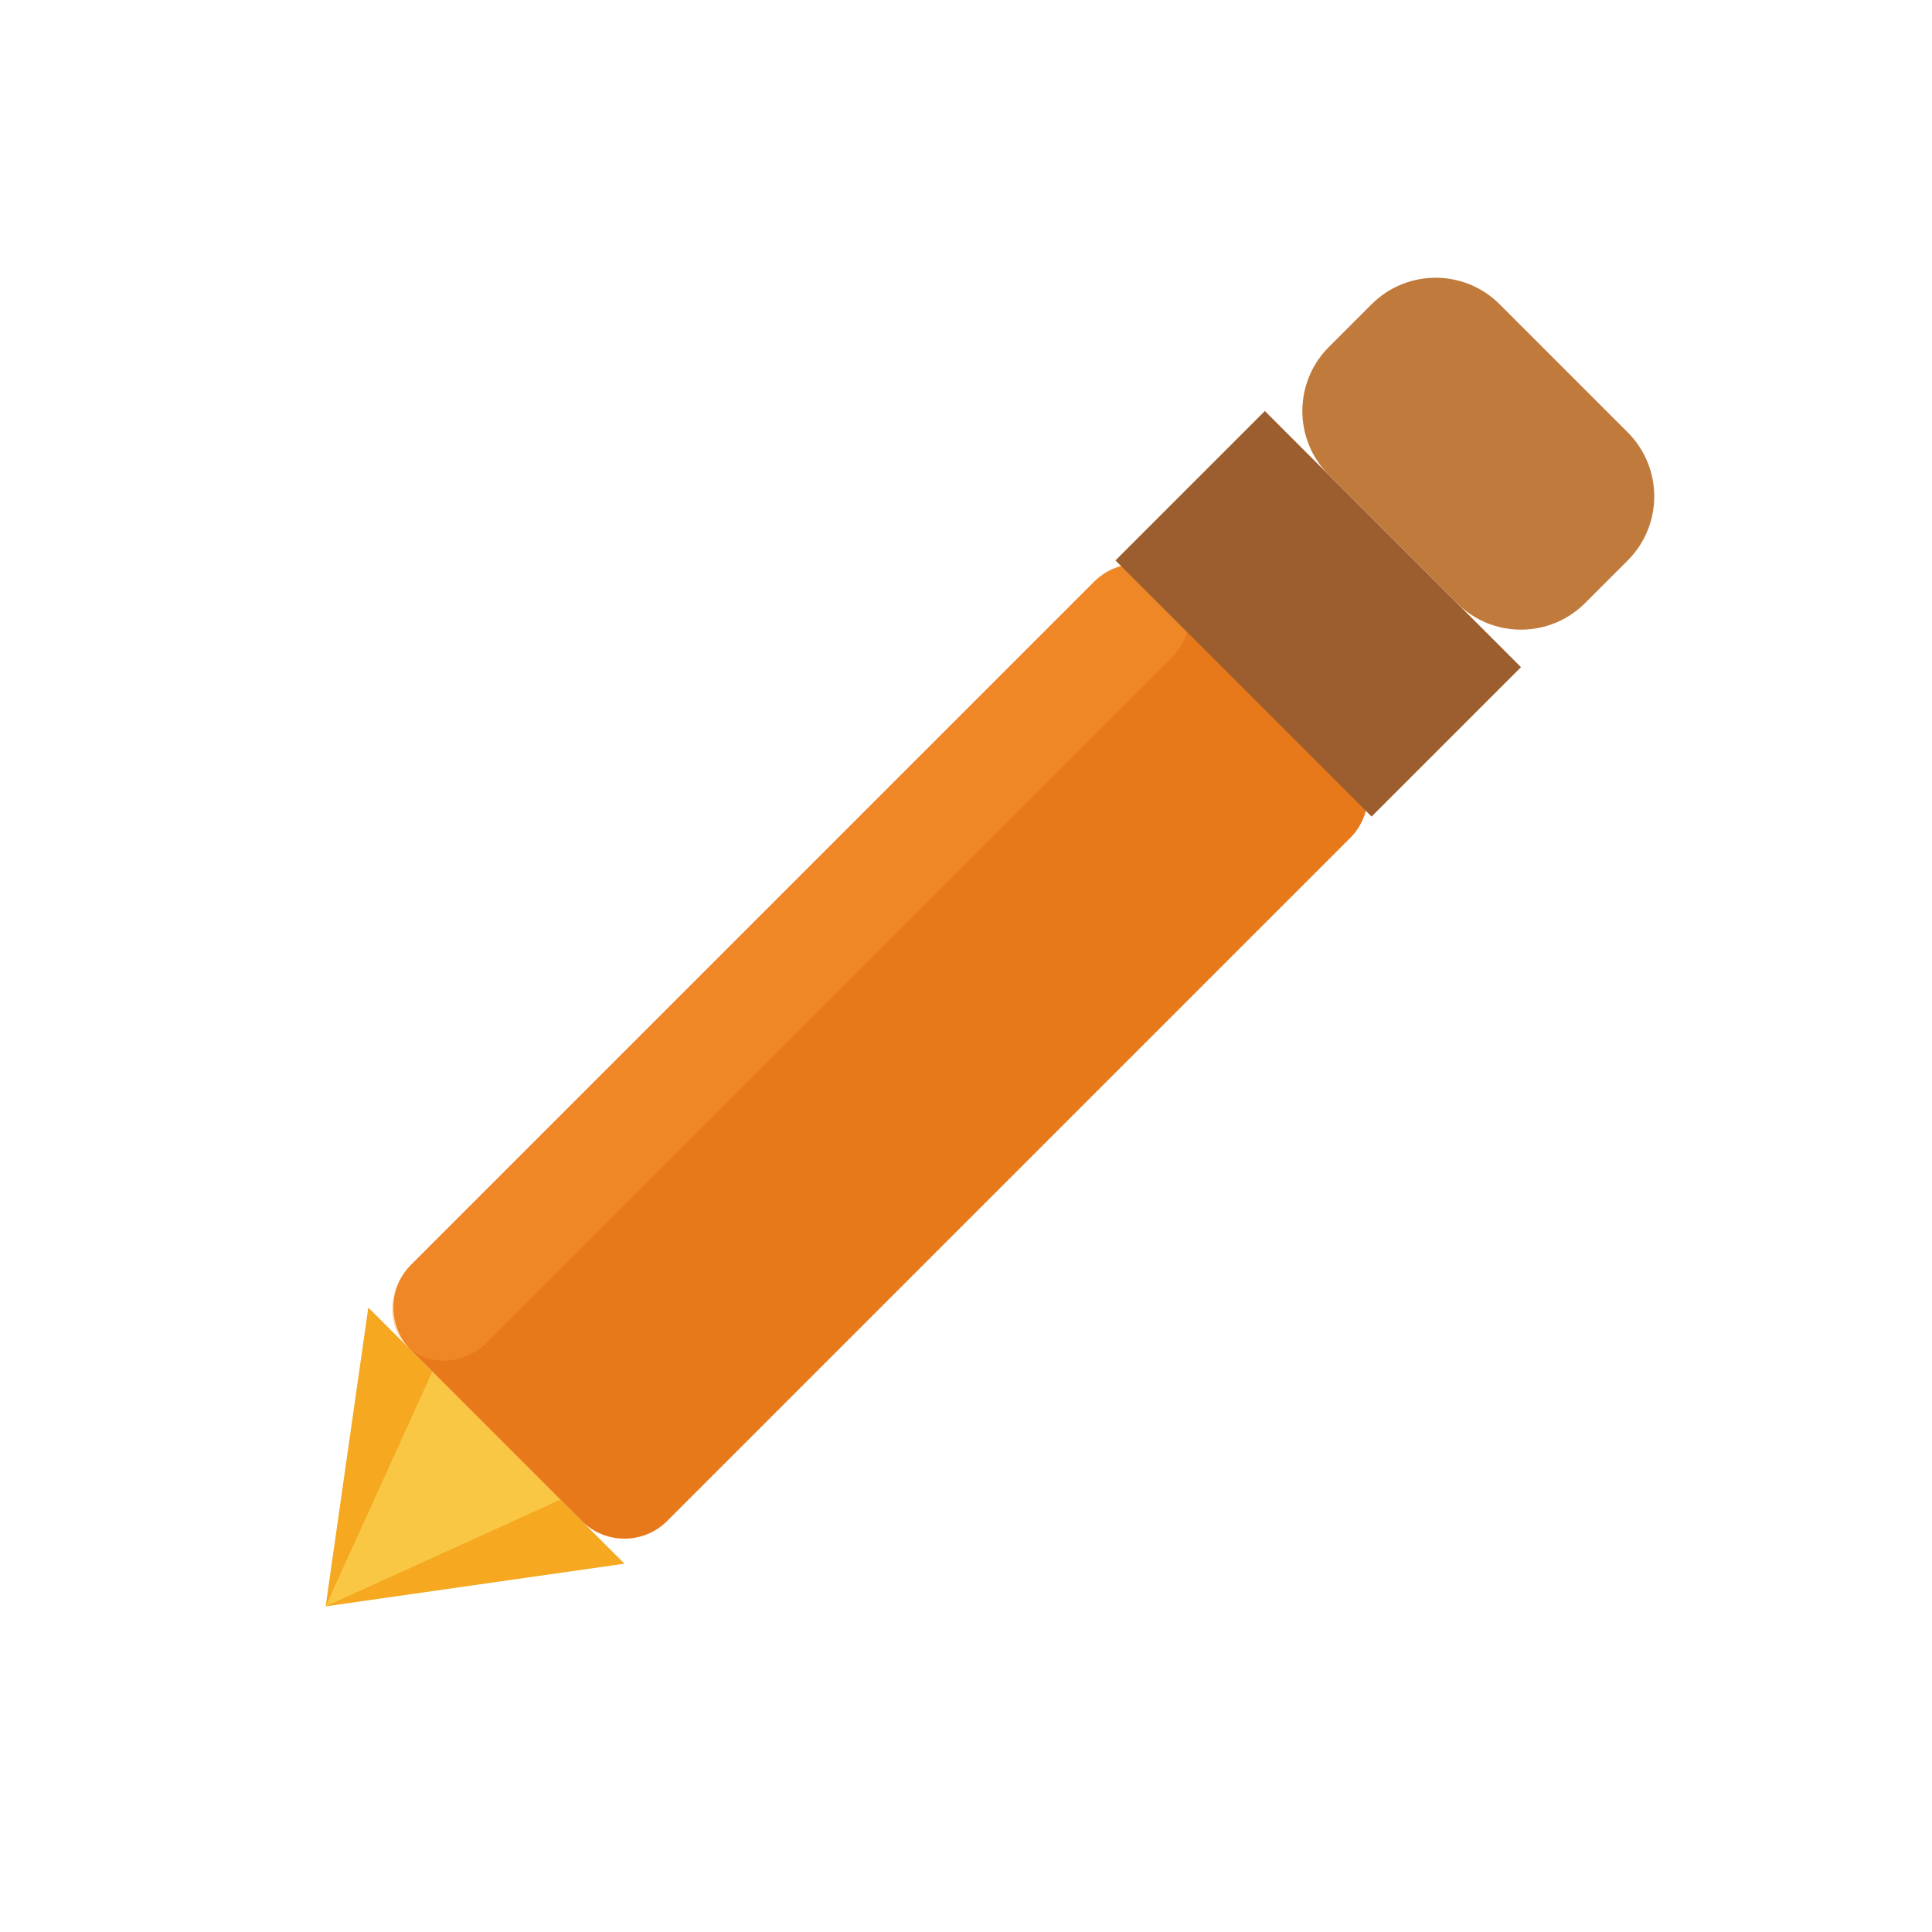
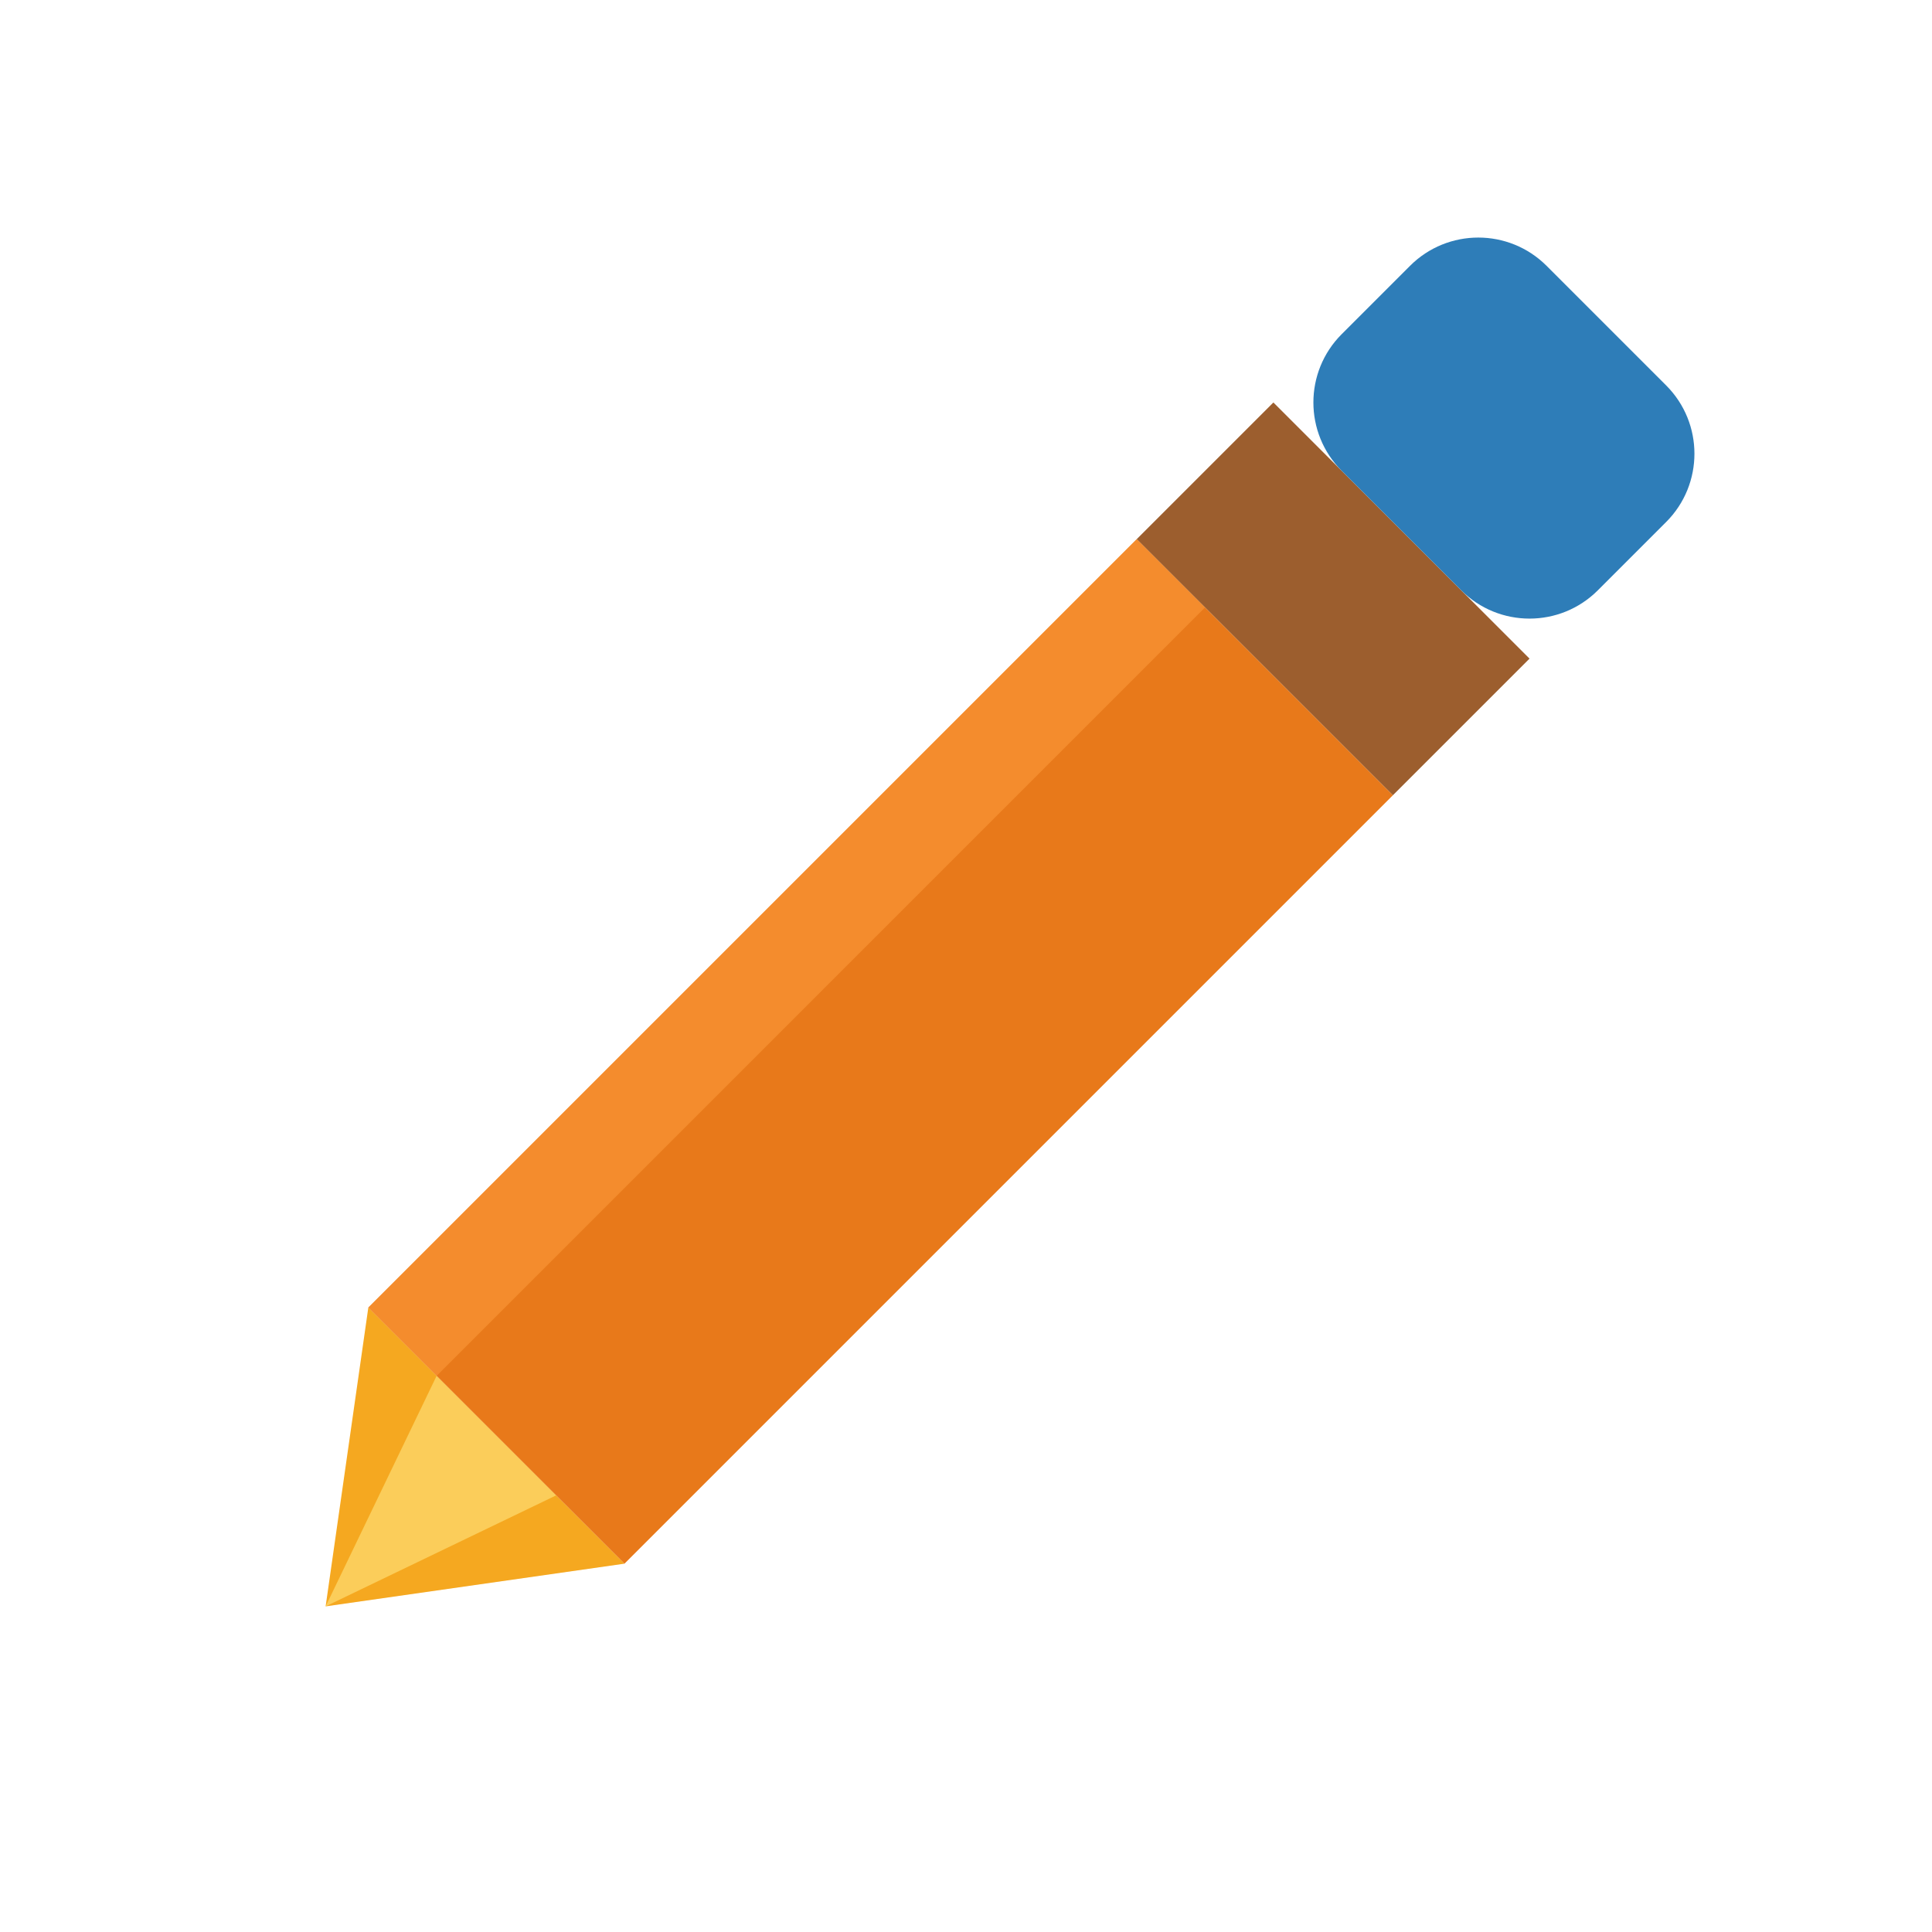
- <svg xmlns="http://www.w3.org/2000/svg" viewBox="0 0 32 32">
-   <g transform="translate(16 16) rotate(-45)">
-     <polygon points="-15,0 -11,-3 -11,3" fill="#F5A820" />
-     <polygon points="-15,0 -11,-1.5 -11,1.5" fill="#FFE66A" opacity="0.5" />
-     <rect x="-11" y="-3" width="18" height="6" rx="1" fill="#E8791A" />
-     <rect x="-11" y="-3" width="18" height="1.8" rx="1" fill="#FFA040" opacity="0.35" />
-     <rect x="6.5" y="-3" width="3.5" height="6" fill="#9C5E2E" />
-     <rect x="10" y="-3" width="4" height="6" rx="1.5" fill="#C07A3C" />
+ <svg xmlns="http://www.w3.org/2000/svg" viewBox="0 0 16 16" width="16" height="16">
+   <g transform="translate(8 8) rotate(-45)">
+     <polygon points="-7.5,0 -5.5,-1.5 -5.5,1.5" fill="#F5A820" />
+     <polygon points="-7.5,0 -5.5,-0.7 -5.5,0.7" fill="#FFE680" opacity="0.6" />
+     <rect x="-5.5" y="-1.5" width="9" height="3" fill="#E8791A" />
+     <rect x="-5.5" y="-1.5" width="9" height="0.8" fill="#FFA040" opacity="0.5" />
+     <rect x="3.5" y="-1.5" width="1.6" height="3" fill="#9C5E2E" />
+     <rect x="5.1" y="-1.5" width="2.4" height="3" rx="0.8" fill="#2E7DB8" />
  </g>
</svg>
